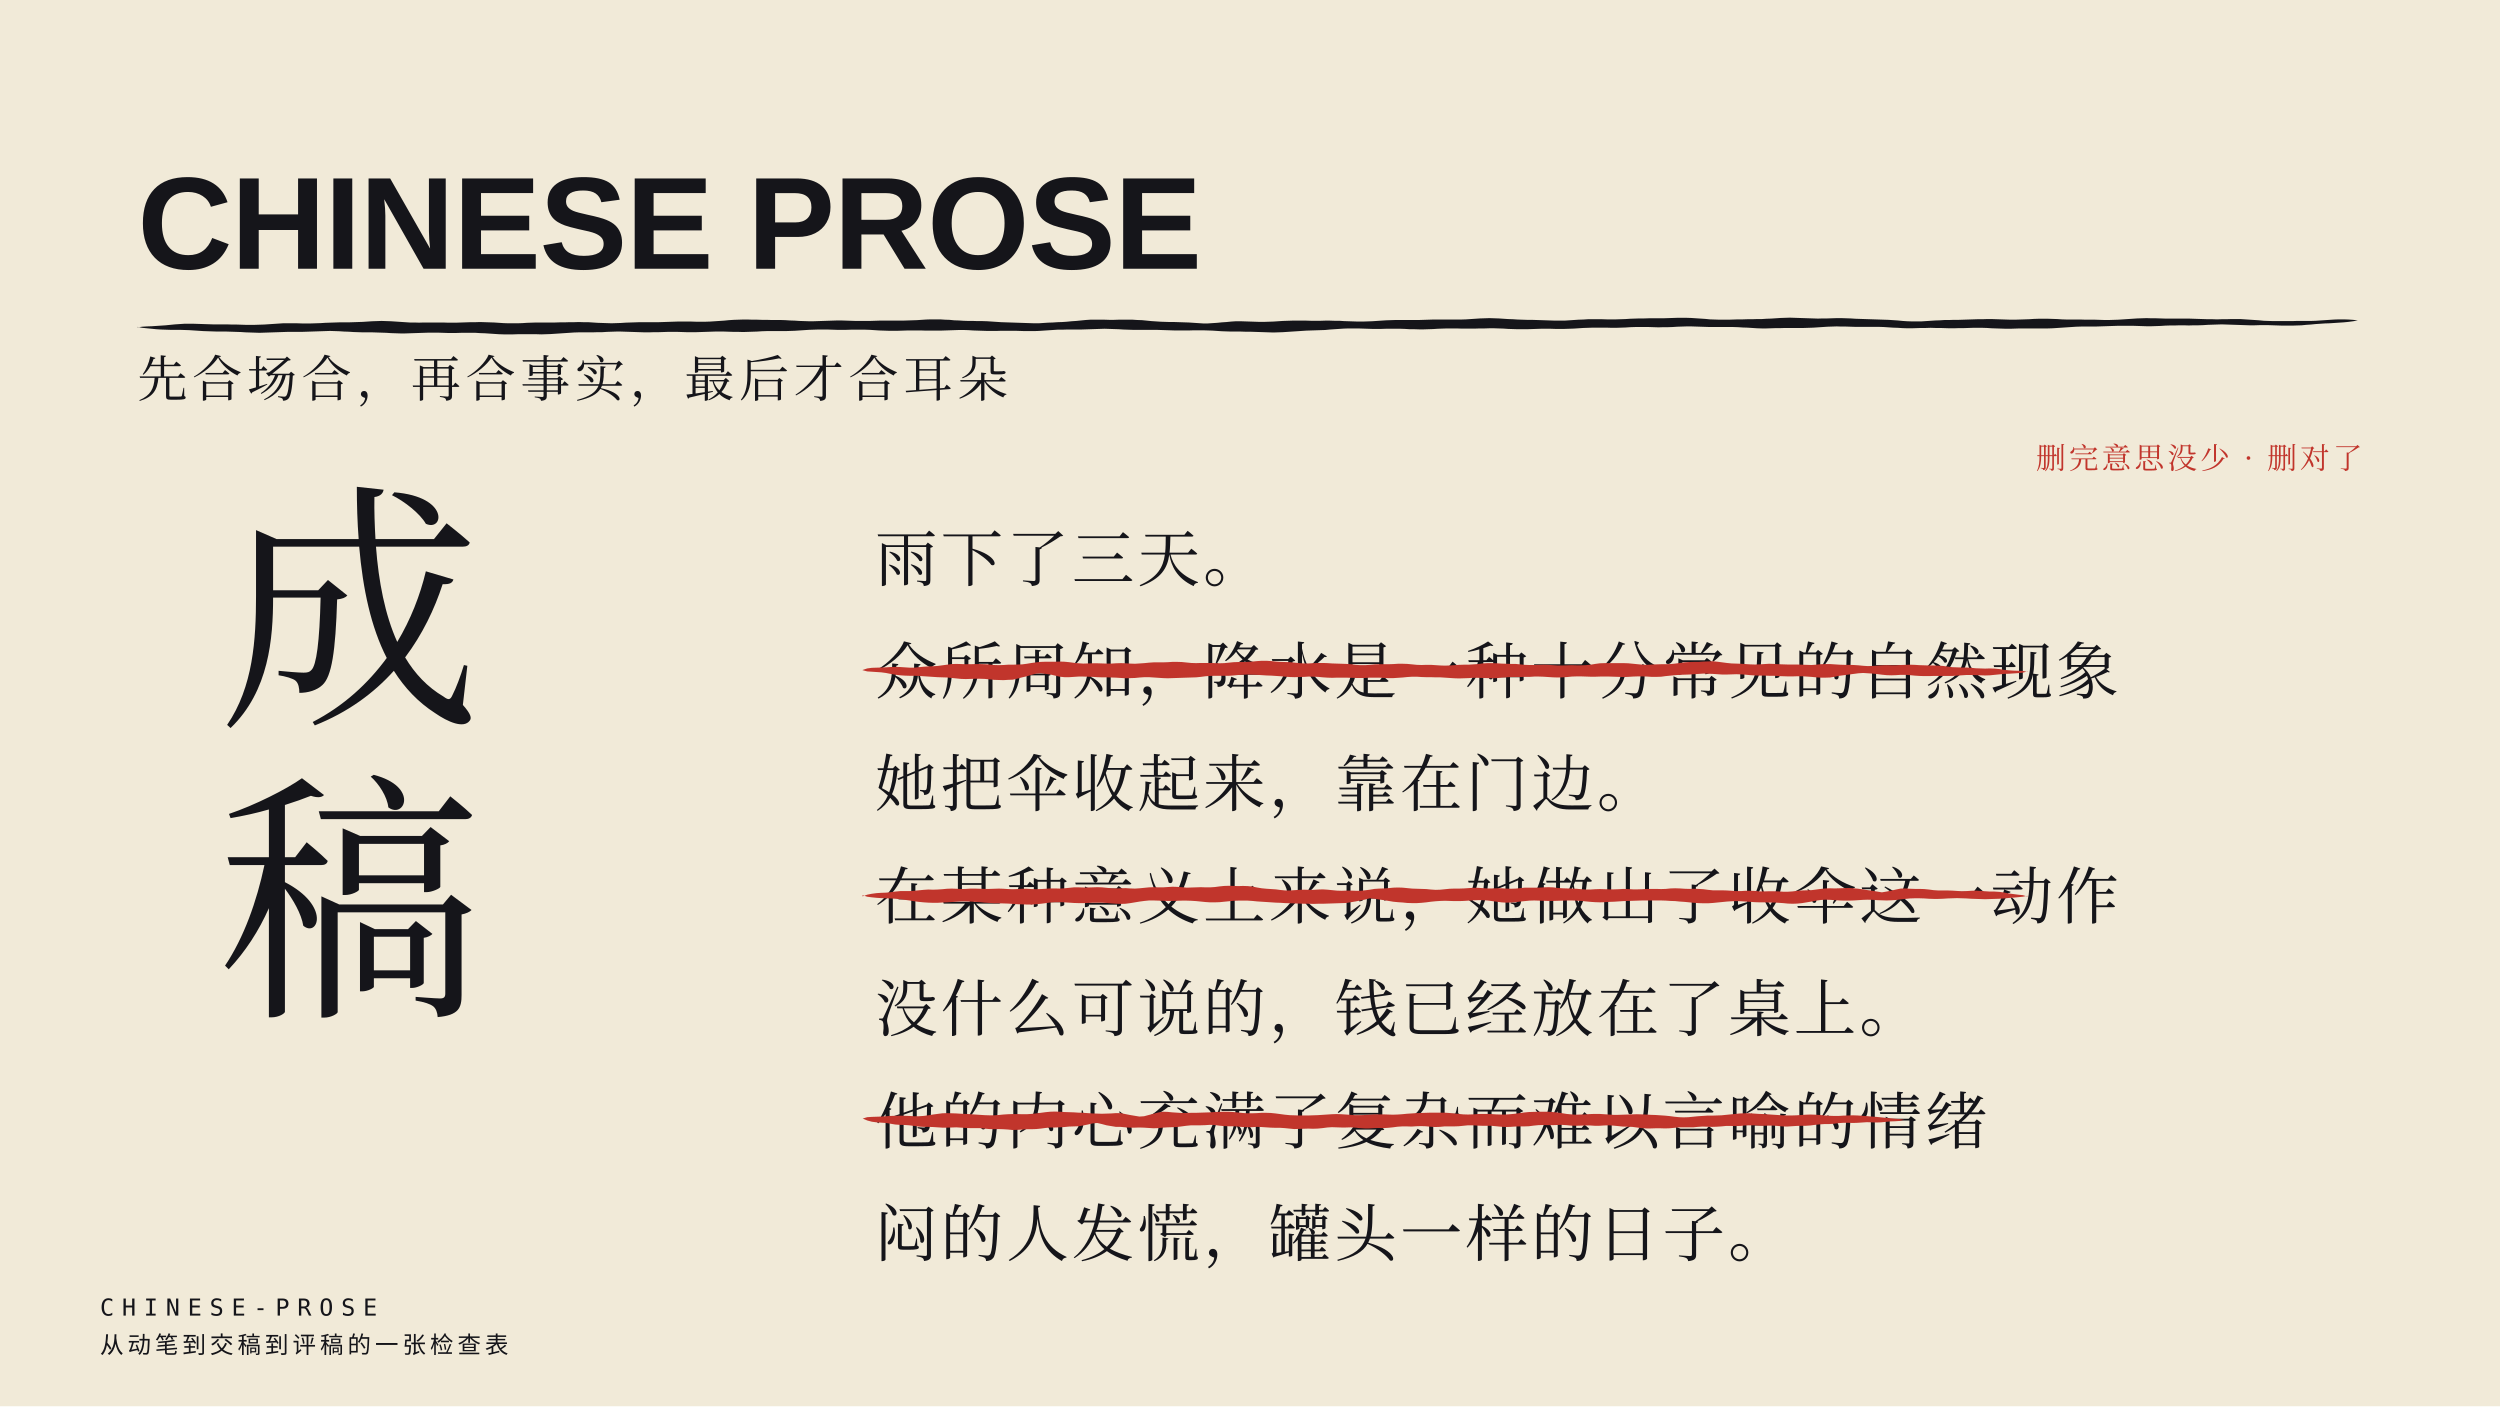
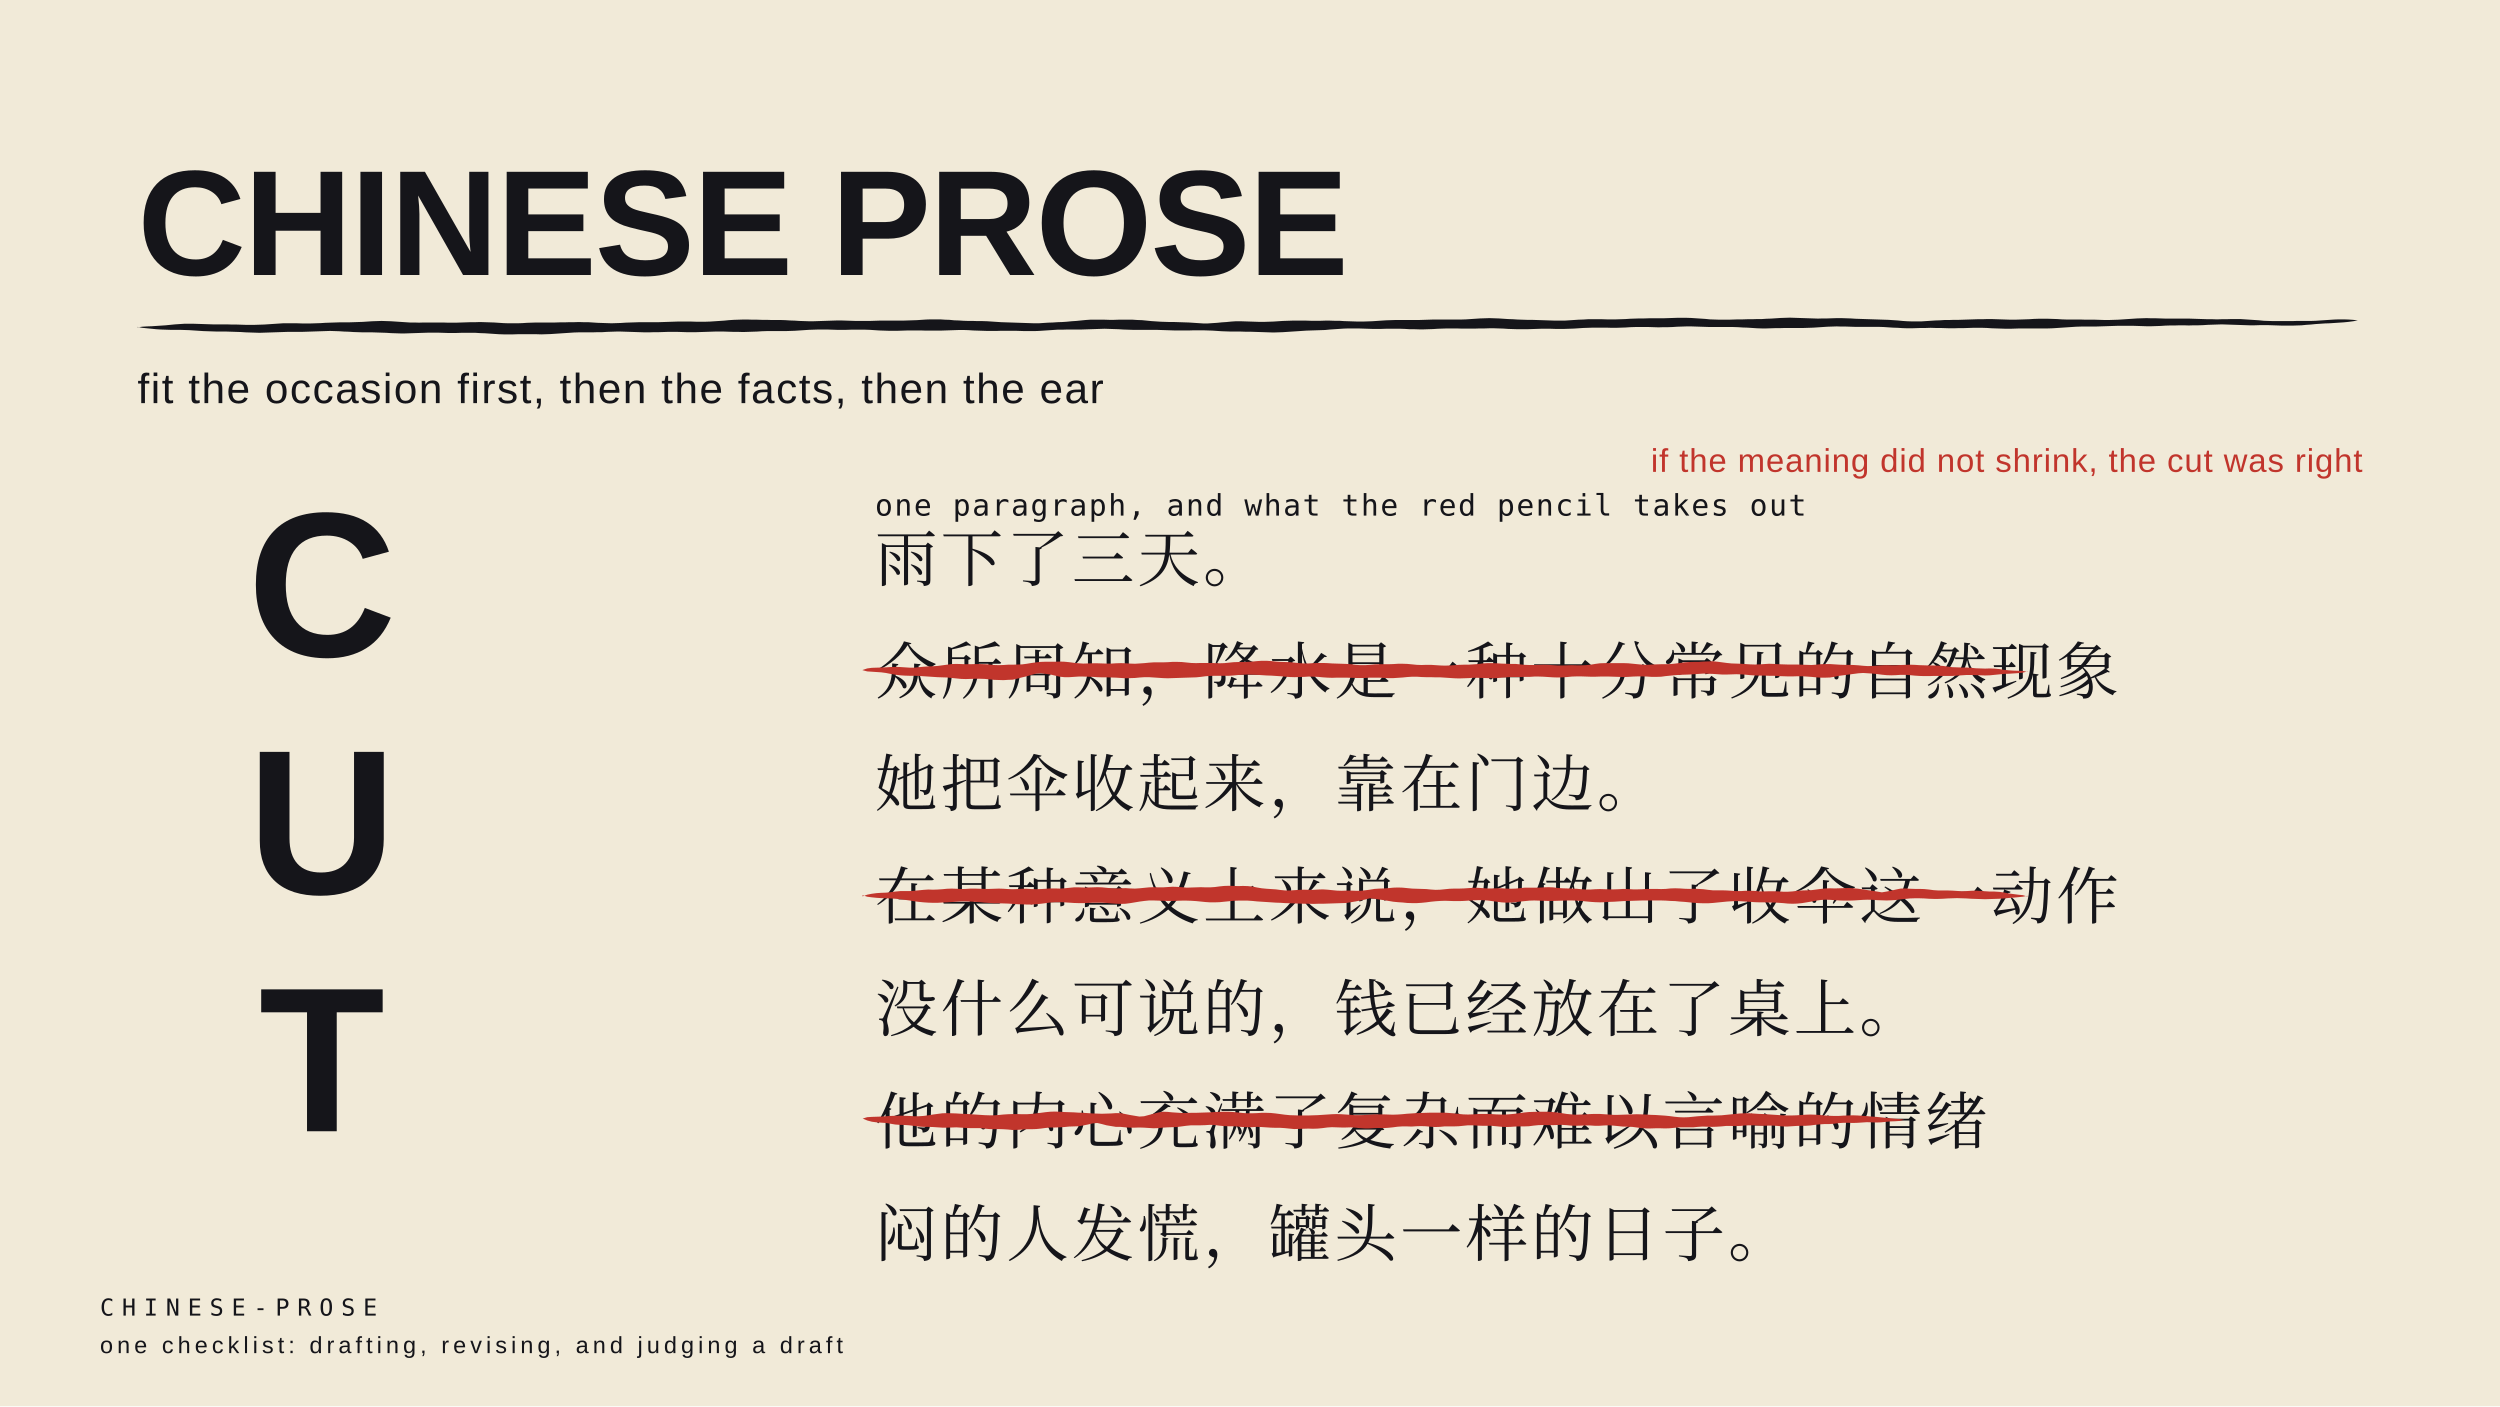
<svg xmlns="http://www.w3.org/2000/svg" width="1600" height="900" viewBox="0 0 1600 900" role="img" aria-label="chinese-prose">
  <defs>
    <filter id="edgeR" x="-8%" y="-8%" width="116%" height="116%">
      <feTurbulence type="fractalNoise" baseFrequency="0.05" numOctaves="3" seed="6" result="t" />
      <feDisplacementMap in="SourceGraphic" in2="t" scale="1.1" xChannelSelector="R" yChannelSelector="G" />
    </filter>
    <filter id="grain" x="0" y="0" width="100%" height="100%">
      <feTurbulence type="fractalNoise" baseFrequency="0.8" numOctaves="4" seed="9" result="n" />
      <feColorMatrix in="n" type="saturate" values="0" />
      <feComponentTransfer>
        <feFuncA type="linear" slope="0.12" />
      </feComponentTransfer>
    </filter>
    <filter id="mottle" x="0" y="0" width="100%" height="100%">
      <feTurbulence type="fractalNoise" baseFrequency="0.012" numOctaves="4" seed="13" result="n" />
      <feColorMatrix in="n" type="saturate" values="0" />
      <feComponentTransfer>
        <feFuncA type="linear" slope="0.1" />
      </feComponentTransfer>
    </filter>
    <filter id="speck" x="0" y="0" width="100%" height="100%">
      <feTurbulence type="fractalNoise" baseFrequency="0.28" numOctaves="3" seed="17" result="n" />
      <feColorMatrix in="n" type="matrix" values="0 0 0 0 0  0 0 0 0 0  0 0 0 0 0  2.4 0 0 0 -1.62" result="a" />
      <feComposite in="SourceGraphic" in2="a" operator="in" />
    </filter>
  </defs>
  <rect x="0" y="0" width="1600" height="900" fill="#F1EAD8" />
  <text x="560" y="372" fill="#15151A" font-size="40" letter-spacing="2.0" font-family="Songti SC, STSong, Noto Serif CJK SC, serif" text-anchor="start">雨下了三天。</text>
  <text x="560" y="444" fill="#15151A" font-size="40" letter-spacing="2.0" font-family="Songti SC, STSong, Noto Serif CJK SC, serif" text-anchor="start">众所周知，降水是一种十分常见的自然现象</text>
  <path d="M552.0 428.9L555.0 429.7L558.0 429.9L561.0 430.1L564.0 430.3L567.0 430.7L570.0 431.3L573.0 431.8L576.1 432.2L579.1 432.4L582.1 432.5L585.1 432.5L588.1 432.6L591.1 432.8L594.1 433.0L597.1 433.2L600.1 433.4L603.1 433.5L606.1 433.6L609.1 433.9L612.1 434.2L615.1 434.5L618.1 434.6L621.1 434.5L624.2 434.4L627.2 434.4L630.2 434.5L633.2 434.8L636.2 435.1L639.2 435.2L642.2 435.3L645.2 435.1L648.2 435.0L651.2 434.3L654.2 433.5L657.2 432.8L660.2 431.9L663.2 431.1L666.2 430.9L669.3 431.3L672.3 431.7L675.3 432.4L678.3 433.1L681.3 433.4L684.3 433.4L687.3 433.2L690.3 433.0L693.3 433.0L696.3 433.1L699.3 433.2L702.3 433.4L705.3 433.5L708.3 433.5L711.3 433.6L714.3 433.7L717.4 433.9L720.4 434.1L723.4 434.0L726.4 433.9L729.4 433.6L732.4 433.4L735.4 433.4L738.4 433.6L741.4 433.8L744.4 434.0L747.4 434.1L750.4 434.0L753.4 433.9L756.4 433.8L759.4 433.7L762.4 433.6L765.5 433.5L768.5 433.2L771.5 432.8L774.5 432.6L777.5 432.5L780.5 432.5L783.5 432.5L786.5 432.5L789.5 432.3L792.5 432.0L795.5 431.8L798.5 431.7L801.5 431.8L804.5 431.9L807.5 432.1L810.6 432.3L813.6 432.4L816.6 432.6L819.6 432.8L822.6 433.1L825.6 433.3L828.6 433.4L831.6 433.3L834.6 433.2L837.6 433.0L840.6 433.1L843.6 433.2L846.6 433.5L849.6 433.7L852.6 433.8L855.6 433.7L858.7 433.7L861.7 433.7L864.7 433.8L867.7 433.9L870.7 433.9L873.7 433.9L876.7 433.7L879.7 433.7L882.7 433.7L885.7 433.9L888.7 434.0L891.7 434.0L894.7 433.8L897.7 433.6L900.7 433.3L903.8 433.1L906.8 433.1L909.8 433.3L912.8 433.4L915.8 433.4L918.8 433.5L921.8 433.5L924.8 433.7L927.8 433.9L930.8 434.1L933.8 434.2L936.8 434.1L939.8 434.0L942.8 433.8L945.8 433.8L948.8 433.9L951.9 434.0L954.9 434.1L957.9 434.0L960.9 433.7L963.9 433.5L966.9 433.3L969.9 433.3L972.9 433.3L975.9 433.2L978.9 433.2L981.9 433.0L984.9 433.0L987.9 433.1L990.9 433.3L993.9 433.5L997.0 433.6L1000.0 433.5L1003.0 433.3L1006.0 433.0L1009.0 432.9L1012.0 432.9L1015.0 433.0L1018.0 433.1L1021.0 433.1L1024.0 433.0L1027.0 433.0L1030.0 433.0L1033.0 433.1L1036.0 433.2L1039.0 433.3L1042.0 433.2L1045.1 433.0L1048.1 432.9L1051.1 432.9L1054.1 433.0L1057.1 433.2L1060.1 433.2L1063.1 433.1L1066.1 432.7L1069.1 432.4L1072.1 432.1L1075.1 431.9L1078.1 431.8L1081.1 431.7L1084.1 431.5L1087.1 431.3L1090.2 431.1L1093.2 431.2L1096.2 431.3L1099.2 431.5L1102.2 431.7L1105.2 431.7L1108.2 431.6L1111.2 431.5L1114.2 431.6L1117.2 431.8L1120.2 432.1L1123.2 432.3L1126.2 432.4L1129.2 432.4L1132.2 432.5L1135.2 432.5L1138.3 432.7L1141.3 432.8L1144.3 432.9L1147.3 432.9L1150.3 432.8L1153.3 432.8L1156.3 433.0L1159.3 433.2L1162.3 433.5L1165.3 433.7L1168.3 433.7L1171.3 433.6L1174.3 433.1L1177.3 432.5L1180.3 432.1L1183.3 431.7L1186.4 431.3L1189.4 430.9L1192.4 430.7L1195.4 430.9L1198.4 431.1L1201.4 431.4L1204.4 431.8L1207.4 432.1L1210.4 432.2L1213.4 432.1L1216.4 431.9L1219.4 431.9L1222.4 432.1L1225.4 432.4L1228.4 432.6L1231.5 432.7L1234.5 432.7L1237.5 432.6L1240.5 432.6L1243.5 432.6L1246.5 432.6L1249.5 432.6L1252.5 432.4L1255.5 432.2L1258.5 432.0L1261.5 432.0L1264.5 432.1L1267.5 432.2L1270.5 432.3L1273.5 432.2L1276.5 431.9L1279.6 431.6L1282.6 431.3L1285.6 431.2L1288.6 431.0L1291.6 430.8L1294.6 430.5L1297.6 429.7L1297.6 430.0L1294.6 429.4L1291.6 429.3L1288.6 429.2L1285.6 429.0L1282.6 428.7L1279.6 428.2L1276.5 427.9L1273.5 427.8L1270.5 427.9L1267.5 427.8L1264.5 427.7L1261.5 427.4L1258.5 427.2L1255.5 427.2L1252.5 427.1L1249.5 427.0L1246.5 426.6L1243.5 426.2L1240.5 426.0L1237.5 425.9L1234.5 425.9L1231.5 425.8L1228.4 425.7L1225.4 425.5L1222.4 425.4L1219.4 425.5L1216.4 425.6L1213.4 425.8L1210.4 425.8L1207.4 425.7L1204.4 425.8L1201.4 426.0L1198.4 426.2L1195.4 426.3L1192.4 426.1L1189.4 425.8L1186.4 425.6L1183.3 425.5L1180.3 425.5L1177.3 425.4L1174.3 425.2L1171.3 425.0L1168.3 425.0L1165.3 425.1L1162.3 425.4L1159.3 425.6L1156.3 425.5L1153.3 425.4L1150.3 425.3L1147.3 425.3L1144.3 425.3L1141.3 425.2L1138.3 425.1L1135.2 424.9L1132.2 424.8L1129.2 425.0L1126.2 425.2L1123.2 425.3L1120.2 425.2L1117.2 425.0L1114.2 424.8L1111.2 424.7L1108.2 424.6L1105.2 424.3L1102.2 423.9L1099.2 423.5L1096.2 423.2L1093.2 423.3L1090.2 423.4L1087.1 423.6L1084.1 423.6L1081.1 423.7L1078.1 423.9L1075.1 424.3L1072.1 424.7L1069.1 425.0L1066.1 425.1L1063.1 425.1L1060.1 425.2L1057.1 425.3L1054.1 425.5L1051.1 425.4L1048.1 425.1L1045.1 424.8L1042.0 424.5L1039.0 424.4L1036.0 424.4L1033.0 424.4L1030.0 424.4L1027.0 424.4L1024.0 424.5L1021.0 424.9L1018.0 425.4L1015.0 425.7L1012.0 425.8L1009.0 425.8L1006.0 425.7L1003.0 425.8L1000.0 425.9L997.0 425.9L993.9 425.7L990.9 425.5L987.9 425.4L984.9 425.5L981.9 425.6L978.9 425.6L975.9 425.5L972.9 425.2L969.9 424.9L966.9 424.9L963.9 424.8L960.9 424.7L957.9 424.5L954.9 424.4L951.9 424.4L948.8 424.6L945.8 425.0L942.8 425.2L939.8 425.4L936.8 425.4L933.8 425.5L930.8 425.7L927.8 425.9L924.8 426.0L921.8 425.9L918.8 425.7L915.8 425.5L912.8 425.5L909.8 425.6L906.8 425.5L903.8 425.2L900.7 424.9L897.7 424.8L894.7 424.8L891.7 425.0L888.7 425.1L885.7 425.1L882.7 425.1L879.7 425.2L876.7 425.5L873.7 425.7L870.7 425.7L867.7 425.5L864.7 425.1L861.7 424.9L858.7 424.8L855.6 424.7L852.6 424.6L849.6 424.4L846.6 424.3L843.6 424.3L840.6 424.4L837.6 424.6L834.6 424.6L831.6 424.4L828.6 424.1L825.6 423.8L822.6 423.7L819.6 423.6L816.6 423.4L813.6 423.1L810.6 422.9L807.5 422.9L804.5 423.1L801.5 423.4L798.5 423.6L795.5 423.7L792.5 423.7L789.5 423.8L786.5 424.1L783.5 424.4L780.5 424.5L777.5 424.4L774.5 424.3L771.5 424.3L768.5 424.3L765.5 424.4L762.4 424.3L759.4 424.0L756.4 423.7L753.4 423.6L750.4 423.6L747.4 423.8L744.4 423.9L741.4 423.9L738.4 423.9L735.4 424.1L732.4 424.4L729.4 424.6L726.4 424.8L723.4 424.7L720.4 424.5L717.4 424.4L714.3 424.5L711.3 424.7L708.3 424.7L705.3 424.6L702.3 424.5L699.3 424.5L696.3 424.6L693.3 424.7L690.3 424.5L687.3 424.2L684.3 423.8L681.3 423.5L678.3 423.4L675.3 423.5L672.3 423.5L669.3 423.5L666.2 423.6L663.2 423.9L660.2 424.3L657.2 424.8L654.2 425.2L651.2 425.3L648.2 425.4L645.2 425.4L642.2 425.6L639.2 425.7L636.2 425.6L633.2 425.3L630.2 425.1L627.2 425.0L624.2 425.0L621.1 425.1L618.1 425.1L615.1 425.0L612.1 424.9L609.1 425.0L606.1 425.4L603.1 425.8L600.1 426.2L597.1 426.4L594.1 426.5L591.1 426.7L588.1 427.0L585.1 427.3L582.1 427.3L579.1 427.1L576.1 426.9L573.0 426.8L570.0 426.9L567.0 427.1L564.0 427.2L561.0 427.3L558.0 427.4L555.0 427.8L552.0 428.8Z" fill="#C1352C" />
  <text x="560" y="516" fill="#15151A" font-size="40" letter-spacing="2.0" font-family="Songti SC, STSong, Noto Serif CJK SC, serif" text-anchor="start">她把伞收起来，靠在门边。</text>
  <text x="560" y="588" fill="#15151A" font-size="40" letter-spacing="2.0" font-family="Songti SC, STSong, Noto Serif CJK SC, serif" text-anchor="start">在某种意义上来说，她做出了收伞这一动作</text>
  <path d="M552.0 572.9L555.0 573.9L558.0 574.3L561.0 574.6L564.0 574.8L567.0 574.9L570.0 575.0L573.0 575.2L576.1 575.5L579.1 575.9L582.1 576.3L585.1 576.8L588.1 577.2L591.1 577.5L594.1 577.7L597.1 577.8L600.1 577.8L603.1 577.6L606.1 577.5L609.1 577.3L612.1 577.1L615.1 576.9L618.1 576.9L621.1 577.0L624.2 577.2L627.2 577.4L630.2 577.7L633.2 577.9L636.2 578.1L639.2 578.1L642.2 578.2L645.2 578.3L648.2 578.5L651.2 578.7L654.2 578.8L657.2 578.9L660.2 578.9L663.2 578.7L666.2 578.4L669.3 578.0L672.3 577.6L675.3 577.4L678.3 577.4L681.3 577.5L684.3 577.7L687.3 577.9L690.3 578.0L693.3 578.0L696.3 577.9L699.3 577.7L702.3 577.7L705.3 577.7L708.3 577.9L711.3 578.2L714.3 578.4L717.4 578.5L720.4 578.4L723.4 578.0L726.4 577.5L729.4 577.0L732.4 576.6L735.4 576.3L738.4 576.3L741.4 576.4L744.4 576.5L747.4 576.6L750.4 576.6L753.4 576.5L756.4 576.4L759.4 576.4L762.4 576.5L765.5 576.7L768.5 577.0L771.5 577.3L774.5 577.5L777.5 577.5L780.5 577.4L783.5 577.1L786.5 576.8L789.5 576.5L792.5 576.4L795.5 576.4L798.5 576.4L801.5 576.6L804.5 576.9L807.5 577.1L810.6 577.3L813.6 577.5L816.6 577.7L819.6 577.8L822.6 578.0L825.6 578.1L828.6 578.2L831.6 578.3L834.6 578.4L837.6 578.4L840.6 578.5L843.6 578.4L846.6 578.4L849.6 578.3L852.6 578.2L855.6 578.1L858.7 578.0L861.7 577.9L864.7 577.4L867.7 576.9L870.7 576.3L873.7 575.7L876.7 574.9L879.7 575.2L882.7 575.7L885.7 576.1L888.7 576.6L891.7 577.1L894.7 577.4L897.7 577.6L900.7 577.9L903.8 578.0L906.8 578.0L909.8 577.8L912.8 577.5L915.8 577.1L918.8 576.8L921.8 576.6L924.8 576.5L927.8 576.6L930.8 576.7L933.8 576.7L936.8 576.6L939.8 576.4L942.8 576.2L945.8 576.1L948.8 576.1L951.9 576.3L954.9 576.7L957.9 577.1L960.9 577.5L963.9 577.7L966.9 577.6L969.9 577.4L972.9 577.0L975.9 576.7L978.9 576.4L981.9 576.3L984.9 576.4L987.9 576.5L990.9 576.6L993.9 576.6L997.0 576.5L1000.0 576.4L1003.0 576.3L1006.0 576.3L1009.0 576.4L1012.0 576.6L1015.0 576.9L1018.0 577.2L1021.0 577.4L1024.0 577.5L1027.0 577.4L1030.0 577.2L1033.0 577.1L1036.0 576.9L1039.0 576.7L1042.0 576.6L1045.1 576.5L1048.1 576.4L1051.1 576.3L1054.1 576.3L1057.1 576.3L1060.1 576.3L1063.1 576.3L1066.1 576.4L1069.1 576.6L1072.1 576.7L1075.1 577.0L1078.1 577.2L1081.1 577.5L1084.1 577.8L1087.1 578.0L1090.2 578.1L1093.2 578.1L1096.2 577.9L1099.2 577.6L1102.2 577.3L1105.2 577.0L1108.2 576.8L1111.2 576.7L1114.2 576.8L1117.2 577.0L1120.2 577.2L1123.2 577.4L1126.2 577.5L1129.2 577.5L1132.2 577.6L1135.2 577.6L1138.3 577.8L1141.3 578.0L1144.3 578.3L1147.3 578.4L1150.3 578.3L1153.3 578.0L1156.3 577.5L1159.3 577.0L1162.3 576.4L1165.3 576.0L1168.3 575.8L1171.3 575.9L1174.3 576.1L1177.3 576.3L1180.3 576.4L1183.3 576.4L1186.4 576.3L1189.4 576.1L1192.4 575.9L1195.4 575.8L1198.4 575.9L1201.4 576.1L1204.4 576.2L1207.4 576.3L1210.4 576.2L1213.4 576.0L1216.4 575.6L1219.4 575.3L1222.4 575.0L1225.4 574.9L1228.4 574.9L1231.5 575.0L1234.5 575.2L1237.5 575.3L1240.5 575.3L1243.5 575.2L1246.5 575.0L1249.5 574.9L1252.5 574.8L1255.5 574.9L1258.5 575.0L1261.5 575.2L1264.5 575.3L1267.5 575.4L1270.5 575.5L1273.5 575.4L1276.5 575.3L1279.6 575.2L1282.6 575.0L1285.6 574.7L1288.6 574.5L1291.6 574.2L1294.6 573.9L1297.6 573.3L1297.6 573.8L1294.6 572.9L1291.6 572.6L1288.6 572.2L1285.6 571.8L1282.6 571.2L1279.6 570.8L1276.5 570.6L1273.5 570.6L1270.5 570.4L1267.5 570.2L1264.5 570.0L1261.5 570.1L1258.5 570.3L1255.5 570.4L1252.5 570.2L1249.5 570.0L1246.5 569.9L1243.5 569.9L1240.5 569.9L1237.5 569.7L1234.5 569.3L1231.5 569.0L1228.4 568.9L1225.4 568.9L1222.4 568.8L1219.4 568.6L1216.4 568.7L1213.4 569.3L1210.4 570.0L1207.4 570.6L1204.4 571.1L1201.4 570.6L1198.4 570.1L1195.4 569.7L1192.4 569.2L1189.4 568.8L1186.4 568.5L1183.3 568.3L1180.3 568.4L1177.3 568.5L1174.3 568.6L1171.3 568.5L1168.3 568.6L1165.3 568.9L1162.3 569.3L1159.3 569.7L1156.3 569.8L1153.3 569.9L1150.3 570.1L1147.3 570.5L1144.3 570.7L1141.3 570.7L1138.3 570.5L1135.2 570.4L1132.2 570.4L1129.2 570.5L1126.2 570.5L1123.2 570.2L1120.2 570.1L1117.2 570.1L1114.2 570.3L1111.2 570.3L1108.2 570.1L1105.2 569.9L1102.2 569.8L1099.2 569.8L1096.2 569.8L1093.2 569.5L1090.2 569.1L1087.1 568.9L1084.1 568.8L1081.1 568.9L1078.1 568.8L1075.1 568.6L1072.1 568.5L1069.1 568.6L1066.1 568.9L1063.1 569.0L1060.1 568.9L1057.1 568.9L1054.1 568.9L1051.1 569.1L1048.1 569.2L1045.1 569.2L1042.0 569.0L1039.0 568.9L1036.0 569.1L1033.0 569.2L1030.0 569.2L1027.0 569.1L1024.0 569.0L1021.0 569.1L1018.0 569.3L1015.0 569.3L1012.0 569.1L1009.0 568.8L1006.0 568.7L1003.0 568.6L1000.0 568.5L997.0 568.3L993.9 567.9L990.9 567.8L987.9 567.9L984.9 568.1L981.9 568.1L978.9 568.1L975.9 568.1L972.9 568.4L969.9 568.7L966.9 568.8L963.9 568.7L960.9 568.5L957.9 568.5L954.9 568.6L951.9 568.6L948.8 568.4L945.8 568.2L942.8 568.2L939.8 568.4L936.8 568.6L933.8 568.7L930.8 568.7L927.8 568.8L924.8 569.1L921.8 569.4L918.8 569.5L915.8 569.3L912.8 569.0L909.8 568.9L906.8 568.8L903.8 568.7L900.7 568.4L897.7 568.1L894.7 568.0L891.7 568.1L888.7 568.4L885.7 568.6L882.7 568.7L879.7 568.9L876.7 569.4L873.7 569.8L870.7 570.1L867.7 570.1L864.7 570.0L861.7 570.0L858.7 570.1L855.6 570.0L852.6 569.7L849.6 569.4L846.6 569.2L843.6 569.3L840.6 569.5L837.6 569.5L834.6 569.4L831.6 569.5L828.6 569.7L825.6 569.9L822.6 569.9L819.6 569.6L816.6 569.2L813.6 569.0L810.6 568.8L807.5 568.5L804.5 568.0L801.5 567.4L798.5 567.1L795.5 567.0L792.5 567.1L789.5 567.0L786.5 566.9L783.5 567.0L780.5 567.3L777.5 567.7L774.5 567.9L771.5 567.9L768.5 567.8L765.5 567.9L762.4 568.0L759.4 568.1L756.4 567.8L753.4 567.6L750.4 567.5L747.4 567.7L744.4 567.9L741.4 567.9L738.4 567.8L735.4 567.9L732.4 568.2L729.4 568.5L726.4 568.7L723.4 568.6L720.4 568.4L717.4 568.5L714.3 568.6L711.3 568.5L708.3 568.2L705.3 567.9L702.3 567.8L699.3 567.9L696.3 568.0L693.3 568.0L690.3 567.9L687.3 567.9L684.3 568.2L681.3 568.5L678.3 568.7L675.3 568.6L672.3 568.6L669.3 568.8L666.2 569.0L663.2 569.1L660.2 569.0L657.2 568.8L654.2 568.8L651.2 569.0L648.2 569.1L645.2 569.0L642.2 568.8L639.2 568.7L636.2 568.8L633.2 568.9L630.2 568.9L627.2 568.8L624.2 568.7L621.1 568.7L618.1 568.9L615.1 569.0L612.1 568.8L609.1 568.7L606.1 568.8L603.1 569.1L600.1 569.3L597.1 569.4L594.1 569.3L591.1 569.5L588.1 569.8L585.1 570.1L582.1 570.3L579.1 570.3L576.1 570.3L573.0 570.6L570.0 571.0L567.0 571.3L564.0 571.4L561.0 571.6L558.0 572.0L555.0 572.6L552.0 573.7Z" fill="#C1352C" />
  <text x="560" y="660" fill="#15151A" font-size="40" letter-spacing="2.0" font-family="Songti SC, STSong, Noto Serif CJK SC, serif" text-anchor="start">没什么可说的，钱已经放在了桌上。</text>
  <text x="560" y="732" fill="#15151A" font-size="40" letter-spacing="2.0" font-family="Songti SC, STSong, Noto Serif CJK SC, serif" text-anchor="start">他的内心充满了复杂而难以言喻的情绪</text>
  <path d="M552.0 715.8L555.0 717.1L558.0 717.9L561.0 718.3L564.0 718.5L567.0 718.7L570.0 719.2L573.0 719.7L576.0 719.9L579.0 720.0L582.0 720.2L585.0 720.6L588.0 721.0L591.0 721.2L594.1 721.2L597.1 721.3L600.1 721.5L603.1 721.7L606.1 721.7L609.1 721.6L612.1 721.5L615.1 721.7L618.1 721.9L621.1 722.0L624.1 722.0L627.1 722.0L630.1 722.3L633.1 722.6L636.1 722.7L639.1 722.6L642.1 722.7L645.1 722.9L648.1 723.2L651.1 723.1L654.1 722.9L657.1 722.7L660.1 722.7L663.1 722.6L666.1 722.3L669.1 721.9L672.1 721.6L675.1 721.6L678.2 721.5L681.2 721.3L684.2 721.0L687.2 720.9L690.2 720.8L693.2 720.3L696.2 719.7L699.2 719.0L702.2 718.7L705.2 719.4L708.2 720.2L711.2 720.7L714.2 721.2L717.2 721.2L720.2 721.5L723.2 721.7L726.2 721.7L729.2 721.6L732.2 721.7L735.2 721.9L738.2 722.1L741.2 722.0L744.2 721.7L747.2 721.5L750.2 721.4L753.2 721.3L756.2 720.9L759.2 720.5L762.3 720.2L765.3 720.2L768.3 720.2L771.3 720.1L774.3 719.9L777.3 720.0L780.3 720.4L783.3 720.7L786.3 720.8L789.3 720.8L792.3 721.0L795.3 721.3L798.3 721.4L801.3 721.4L804.3 721.2L807.3 721.3L810.3 721.5L813.3 721.7L816.3 721.8L819.3 721.8L822.3 722.0L825.3 722.3L828.3 722.6L831.3 722.5L834.3 722.4L837.3 722.3L840.3 722.4L843.3 722.3L846.4 722.0L849.4 721.6L852.4 721.4L855.4 721.5L858.4 721.6L861.4 721.6L864.4 721.5L867.4 721.7L870.4 722.0L873.4 722.2L876.4 722.2L879.4 722.0L882.4 721.9L885.4 722.0L888.4 721.8L891.4 721.5L894.4 721.1L897.4 720.9L900.4 720.9L903.4 721.0L906.4 720.8L909.4 720.7L912.4 720.8L915.4 721.1L918.4 721.3L921.4 721.2L924.4 720.9L927.4 720.9L930.5 720.9L933.5 720.8L936.5 720.5L939.5 720.2L942.5 720.2L945.5 720.4L948.5 720.5L951.5 720.5L954.5 720.5L957.5 720.8L960.5 721.1L963.5 721.3L966.5 721.2L969.5 721.0L972.5 720.9L975.5 720.9L978.5 720.8L981.5 720.4L984.5 720.1L987.5 720.0L990.5 720.1L993.5 720.1L996.5 720.0L999.5 719.9L1002.5 720.1L1005.5 720.4L1008.5 720.5L1011.5 720.4L1014.6 720.3L1017.6 720.3L1020.6 720.5L1023.6 720.5L1026.6 720.3L1029.6 720.2L1032.6 720.4L1035.6 720.7L1038.6 721.0L1041.6 721.1L1044.6 721.2L1047.6 721.6L1050.6 722.0L1053.6 722.2L1056.6 722.2L1059.6 722.1L1062.6 722.1L1065.6 722.2L1068.6 722.1L1071.6 721.8L1074.6 721.5L1077.6 721.5L1080.6 721.5L1083.6 721.5L1086.6 721.2L1089.6 721.0L1092.6 721.1L1095.6 721.2L1098.7 721.1L1101.7 720.9L1104.7 720.6L1107.7 720.6L1110.7 720.7L1113.7 720.6L1116.7 720.3L1119.7 720.2L1122.7 720.2L1125.7 720.4L1128.7 720.5L1131.7 720.4L1134.7 720.4L1137.7 720.6L1140.7 720.9L1143.7 721.0L1146.7 720.8L1149.7 720.6L1152.7 720.5L1155.7 720.5L1158.7 720.3L1161.7 719.9L1164.7 719.6L1167.7 719.4L1170.7 719.4L1173.7 719.2L1176.7 718.8L1179.7 718.6L1182.8 718.6L1185.8 718.7L1188.8 718.6L1191.8 718.4L1194.8 718.2L1197.8 718.3L1200.8 718.4L1203.8 718.3L1206.8 718.0L1209.8 717.7L1212.8 717.6L1215.8 717.4L1218.8 716.7L1218.8 716.7L1215.8 716.2L1212.8 716.0L1209.8 715.7L1206.8 715.4L1203.8 715.1L1200.8 714.8L1197.8 714.6L1194.8 714.3L1191.8 714.1L1188.8 713.9L1185.8 713.8L1182.8 713.9L1179.7 714.0L1176.7 714.2L1173.7 714.2L1170.7 714.1L1167.7 713.9L1164.7 713.6L1161.7 713.4L1158.7 713.3L1155.7 713.4L1152.7 713.6L1149.7 713.8L1146.7 713.9L1143.7 713.9L1140.7 713.8L1137.7 713.6L1134.7 713.4L1131.7 713.2L1128.7 713.0L1125.7 712.9L1122.7 712.7L1119.7 712.5L1116.7 712.5L1113.7 712.6L1110.7 712.9L1107.7 713.2L1104.7 713.5L1101.7 713.8L1098.7 713.9L1095.6 714.0L1092.6 714.0L1089.6 714.2L1086.6 714.4L1083.6 714.7L1080.6 715.0L1077.6 715.1L1074.6 715.0L1071.6 714.7L1068.6 714.3L1065.6 714.0L1062.6 713.8L1059.6 713.6L1056.6 713.5L1053.6 713.3L1050.6 713.2L1047.6 713.1L1044.6 713.2L1041.6 713.3L1038.6 713.4L1035.6 713.5L1032.6 713.5L1029.6 713.3L1026.6 713.1L1023.6 712.9L1020.6 712.9L1017.6 713.0L1014.6 713.2L1011.5 713.3L1008.5 713.4L1005.5 713.2L1002.5 712.9L999.5 712.4L996.5 712.0L993.5 711.7L990.5 711.5L987.5 711.5L984.5 711.5L981.5 711.6L978.5 711.7L975.5 712.0L972.5 712.4L969.5 712.8L966.5 713.1L963.5 713.3L960.5 713.3L957.5 713.2L954.5 713.0L951.5 712.9L948.5 712.9L945.5 713.0L942.5 713.2L939.5 713.3L936.5 713.2L933.5 712.9L930.5 712.6L927.4 712.3L924.4 712.1L921.4 712.1L918.4 712.1L915.4 712.1L912.4 712.2L909.4 712.3L906.4 712.4L903.4 712.6L900.4 712.8L897.4 713.1L894.4 713.3L891.4 713.4L888.4 713.3L885.4 713.2L882.4 713.2L879.4 713.2L876.4 713.4L873.4 713.6L870.4 713.7L867.4 713.7L864.4 713.5L861.4 713.3L858.4 713.1L855.4 713.0L852.4 713.1L849.4 713.3L846.4 713.5L843.3 713.7L840.3 713.8L837.3 713.9L834.3 713.9L831.3 713.9L828.3 713.8L825.3 713.7L822.3 713.4L819.3 713.0L816.3 712.6L813.3 712.3L810.3 712.2L807.3 712.2L804.3 712.4L801.3 712.5L798.3 712.5L795.3 712.3L792.3 712.0L789.3 711.7L786.3 711.5L783.3 711.5L780.3 711.6L777.3 711.7L774.3 711.9L771.3 712.0L768.3 712.1L765.3 712.2L762.3 712.2L759.2 712.3L756.2 712.3L753.2 712.1L750.2 711.9L747.2 711.6L744.2 711.5L741.2 712.0L738.2 712.8L735.2 713.6L732.2 714.4L729.2 714.6L726.2 714.1L723.2 713.6L720.2 713.0L717.2 712.4L714.2 712.4L711.2 712.6L708.2 712.7L705.2 712.8L702.2 712.7L699.2 712.6L696.2 712.4L693.2 712.2L690.2 712.1L687.2 711.9L684.2 711.8L681.2 711.7L678.2 711.5L675.1 711.4L672.1 711.5L669.1 711.8L666.1 712.2L663.1 712.6L660.1 712.9L657.1 713.1L654.1 713.1L651.1 713.0L648.1 713.0L645.1 713.1L642.1 713.3L639.1 713.6L636.1 713.8L633.1 713.8L630.1 713.7L627.1 713.5L624.1 713.3L621.1 713.1L618.1 712.9L615.1 712.8L612.1 712.6L609.1 712.5L606.1 712.4L603.1 712.5L600.1 712.9L597.1 713.3L594.1 713.8L591.0 714.2L588.0 714.4L585.0 714.4L582.0 714.2L579.0 714.1L576.0 714.0L573.0 714.1L570.0 714.2L567.0 714.4L564.0 714.6L561.0 714.7L558.0 714.8L555.0 715.0L552.0 715.9Z" fill="#C1352C" />
  <text x="560" y="804" fill="#15151A" font-size="40" letter-spacing="2.0" font-family="Songti SC, STSong, Noto Serif CJK SC, serif" text-anchor="start">闷的人发慌，罐头一样的日子。</text>
-   <text x="224" y="452" fill="#15151A" font-size="168" letter-spacing="0" font-family="Songti SC, STSong, Noto Serif CJK SC, serif" text-anchor="middle">成</text>
-   <text x="224" y="638" fill="#15151A" font-size="168" letter-spacing="0" font-family="Songti SC, STSong, Noto Serif CJK SC, serif" text-anchor="middle">稿</text>
-   <text x="88" y="172" fill="#15151A" font-size="84" letter-spacing="-0.8" font-family="Helvetica Neue, Arial, sans-serif" text-anchor="start" font-weight="700">CHINESE PROSE</text>
+   <text x="206" y="420" fill="#15151A" font-size="132" letter-spacing="0" font-family="Helvetica Neue, Arial, sans-serif" text-anchor="middle" font-weight="700">C</text>
+   <text x="206" y="572" fill="#15151A" font-size="132" letter-spacing="0" font-family="Helvetica Neue, Arial, sans-serif" text-anchor="middle" font-weight="700">U</text>
+   <text x="206" y="724" fill="#15151A" font-size="132" letter-spacing="0" font-family="Helvetica Neue, Arial, sans-serif" text-anchor="middle" font-weight="700">T</text>
+   <text x="88" y="176" fill="#15151A" font-size="96" letter-spacing="-1.2" font-family="Helvetica Neue, Arial, sans-serif" text-anchor="start" font-weight="700">CHINESE PROSE</text>
  <path d="M88.0 209.2L91.0 209.8L94.0 210.1L97.0 210.4L100.0 210.7L103.0 210.9L106.0 211.0L109.0 211.1L112.0 211.1L115.0 211.1L118.0 211.2L121.1 211.3L124.1 211.5L127.1 211.7L130.1 211.9L133.1 212.0L136.1 212.1L139.1 212.2L142.1 212.2L145.1 212.2L148.1 212.3L151.1 212.4L154.1 212.5L157.1 212.7L160.1 212.8L163.1 212.9L166.1 213.0L169.1 212.9L172.1 212.8L175.1 212.7L178.1 212.6L181.1 212.5L184.1 212.4L187.1 212.4L190.2 212.4L193.2 212.4L196.2 212.3L199.2 212.2L202.2 212.1L205.2 212.0L208.2 211.9L211.2 211.8L214.2 211.9L217.2 212.0L220.2 212.2L223.2 212.3L226.2 212.5L229.2 212.6L232.2 212.7L235.2 212.7L238.2 212.7L241.2 212.8L244.2 212.9L247.2 213.0L250.2 213.2L253.2 213.3L256.2 213.4L259.3 213.4L262.3 213.3L265.3 213.2L268.3 213.1L271.3 213.0L274.3 212.9L277.3 212.9L280.3 212.9L283.3 213.0L286.3 213.1L289.3 213.1L292.3 213.1L295.3 213.0L298.3 213.0L301.3 213.0L304.3 213.0L307.3 213.2L310.3 213.3L313.3 213.5L316.3 213.7L319.3 213.9L322.3 214.0L325.3 214.0L328.4 214.0L331.4 213.9L334.4 213.9L337.4 213.9L340.4 213.9L343.4 213.9L346.4 214.0L349.4 213.9L352.4 213.8L355.4 213.6L358.4 213.4L361.4 213.2L364.4 213.0L367.4 212.8L370.4 212.7L373.4 212.7L376.4 212.7L379.4 212.7L382.4 212.6L385.4 212.6L388.4 212.4L391.4 212.3L394.4 212.2L397.4 212.2L400.4 212.3L403.5 212.4L406.5 212.5L409.5 212.6L412.5 212.7L415.5 212.7L418.5 212.6L421.5 212.6L424.5 212.5L427.5 212.4L430.5 212.4L433.5 212.4L436.5 212.5L439.5 212.6L442.5 212.6L445.5 212.6L448.5 212.5L451.5 212.4L454.5 212.3L457.5 212.2L460.5 212.2L463.5 212.2L466.5 212.3L469.5 212.4L472.5 212.4L475.6 212.5L478.6 212.4L481.6 212.3L484.6 212.2L487.6 212.0L490.6 211.9L493.6 211.9L496.6 211.9L499.6 211.9L502.6 211.9L505.6 211.8L508.6 211.7L511.6 211.5L514.6 211.3L517.6 211.1L520.6 211.0L523.6 210.9L526.6 210.9L529.6 210.9L532.6 211.0L535.6 211.1L538.6 211.1L541.6 211.1L544.6 211.0L547.7 211.0L550.7 211.0L553.7 211.0L556.7 211.1L559.7 211.3L562.7 211.5L565.7 211.6L568.7 211.7L571.7 211.7L574.7 211.7L577.7 211.6L580.7 211.5L583.7 211.5L586.7 211.5L589.7 211.5L592.7 211.6L595.7 211.6L598.7 211.6L601.7 211.6L604.7 211.5L607.7 211.4L610.7 211.3L613.7 211.2L616.8 211.2L619.8 211.3L622.8 211.5L625.8 211.6L628.8 211.7L631.8 211.8L634.8 211.8L637.8 211.8L640.8 211.7L643.8 211.7L646.8 211.7L649.8 211.7L652.8 211.8L655.8 211.9L658.8 211.9L661.8 211.9L664.8 211.8L667.8 211.6L670.8 211.4L673.8 211.2L676.8 211.0L679.8 211.0L682.8 210.9L685.8 210.9L688.9 210.9L691.9 210.9L694.9 210.8L697.9 210.7L700.9 210.6L703.9 210.5L706.9 210.4L709.9 210.5L712.9 210.6L715.9 210.7L718.9 210.9L721.9 211.0L724.9 211.1L727.9 211.1L730.9 211.1L733.9 211.1L736.9 211.1L739.9 211.1L742.9 211.2L745.9 211.3L748.9 211.4L751.9 211.5L754.9 211.5L758.0 211.5L761.0 211.5L764.0 211.4L767.0 211.4L770.0 211.4L773.0 211.5L776.0 211.6L779.0 211.8L782.0 212.0L785.0 212.1L788.0 212.2L791.0 212.2L794.0 212.2L797.0 212.3L800.0 212.3L803.0 212.4L806.0 212.5L809.0 212.6L812.0 212.7L815.0 212.8L818.0 212.7L821.0 212.6L824.0 212.4L827.0 212.2L830.1 212.0L833.1 211.8L836.1 211.6L839.1 211.5L842.1 211.4L845.1 211.3L848.1 211.2L851.1 210.9L854.1 210.7L857.1 210.5L860.1 210.3L863.1 210.2L866.1 210.2L869.1 210.2L872.1 210.3L875.1 210.4L878.1 210.5L881.1 210.5L884.1 210.5L887.1 210.4L890.1 210.4L893.1 210.4L896.1 210.4L899.1 210.5L902.2 210.7L905.2 210.7L908.2 210.8L911.2 210.8L914.2 210.7L917.2 210.6L920.2 210.4L923.2 210.3L926.2 210.2L929.2 210.2L932.2 210.2L935.2 210.3L938.2 210.3L941.2 210.3L944.2 210.3L947.2 210.2L950.2 210.2L953.2 210.1L956.2 210.1L959.2 210.2L962.2 210.3L965.2 210.5L968.2 210.6L971.2 210.7L974.3 210.7L977.3 210.7L980.3 210.6L983.3 210.5L986.3 210.4L989.3 210.4L992.3 210.4L995.3 210.5L998.3 210.5L1001.3 210.5L1004.3 210.4L1007.3 210.3L1010.3 210.1L1013.3 209.9L1016.3 209.8L1019.3 209.7L1022.3 209.7L1025.3 209.7L1028.3 209.7L1031.3 209.8L1034.3 209.8L1037.3 209.7L1040.3 209.6L1043.3 209.4L1046.4 209.3L1049.4 209.3L1052.4 209.3L1055.4 209.3L1058.4 209.4L1061.4 209.5L1064.4 209.4L1067.4 209.4L1070.4 209.3L1073.4 209.1L1076.4 209.0L1079.4 208.9L1082.4 208.9L1085.4 209.0L1088.4 209.1L1091.4 209.2L1094.4 209.3L1097.4 209.3L1100.4 209.3L1103.4 209.3L1106.4 209.3L1109.4 209.3L1112.4 209.4L1115.4 209.6L1118.5 209.7L1121.5 209.9L1124.5 210.1L1127.5 210.2L1130.5 210.2L1133.5 210.1L1136.5 210.0L1139.5 210.0L1142.5 209.9L1145.5 209.9L1148.5 209.9L1151.5 209.9L1154.5 209.9L1157.5 209.8L1160.5 209.7L1163.5 209.5L1166.5 209.3L1169.5 209.1L1172.5 209.0L1175.5 208.9L1178.5 209.0L1181.5 209.0L1184.5 209.1L1187.6 209.2L1190.6 209.2L1193.6 209.2L1196.6 209.2L1199.6 209.2L1202.6 209.2L1205.6 209.3L1208.6 209.5L1211.6 209.7L1214.6 209.8L1217.6 210.0L1220.6 210.1L1223.6 210.1L1226.6 210.0L1229.6 209.9L1232.6 209.9L1235.6 209.8L1238.6 209.9L1241.6 209.9L1244.6 210.0L1247.6 210.1L1250.6 210.1L1253.6 210.0L1256.7 210.0L1259.7 209.9L1262.7 209.8L1265.7 209.8L1268.7 209.8L1271.7 209.9L1274.7 210.1L1277.7 210.2L1280.7 210.3L1283.7 210.4L1286.7 210.4L1289.7 210.3L1292.7 210.2L1295.7 210.2L1298.7 210.2L1301.7 210.2L1304.7 210.2L1307.7 210.2L1310.7 210.2L1313.7 210.1L1316.7 209.9L1319.7 209.7L1322.7 209.5L1325.7 209.3L1328.7 209.1L1331.8 209.0L1334.8 209.0L1337.8 209.0L1340.8 209.0L1343.8 208.9L1346.8 208.8L1349.8 208.7L1352.8 208.6L1355.8 208.5L1358.8 208.5L1361.8 208.5L1364.8 208.5L1367.8 208.6L1370.8 208.7L1373.8 208.8L1376.8 208.8L1379.8 208.7L1382.8 208.6L1385.8 208.4L1388.8 208.3L1391.8 208.3L1394.8 208.2L1397.8 208.2L1400.8 208.3L1403.9 208.2L1406.9 208.2L1409.9 208.1L1412.9 207.9L1415.9 207.8L1418.9 207.7L1421.9 207.6L1424.9 207.7L1427.9 207.8L1430.9 207.9L1433.9 208.0L1436.9 208.1L1439.9 208.2L1442.9 208.2L1445.9 208.1L1448.9 208.1L1451.9 208.1L1454.9 208.2L1457.9 208.3L1460.9 208.4L1463.9 208.4L1466.9 208.4L1469.9 208.3L1473.0 208.2L1476.0 207.9L1479.0 207.7L1482.0 207.4L1485.0 207.2L1488.0 207.0L1491.0 206.9L1494.0 206.7L1497.0 206.5L1500.0 206.3L1503.0 206.0L1506.0 205.6L1509.0 205.1L1509.0 205.1L1506.0 204.7L1503.0 204.5L1500.0 204.4L1497.0 204.4L1494.0 204.5L1491.0 204.7L1488.0 204.9L1485.0 205.1L1482.0 205.3L1479.0 205.4L1475.9 205.4L1472.9 205.4L1469.9 205.4L1466.9 205.5L1463.9 205.5L1460.9 205.5L1457.9 205.5L1454.9 205.5L1451.9 205.4L1448.9 205.3L1445.9 205.0L1442.9 204.8L1439.9 204.6L1436.9 204.4L1433.9 204.2L1430.9 204.2L1427.9 204.2L1424.9 204.3L1421.9 204.3L1418.9 204.4L1415.9 204.3L1412.9 204.3L1409.9 204.2L1406.8 204.1L1403.8 204.0L1400.8 203.9L1397.8 203.9L1394.8 203.9L1391.8 203.9L1388.8 203.9L1385.8 203.9L1382.8 203.8L1379.8 203.7L1376.8 203.7L1373.8 203.6L1370.8 203.7L1367.8 203.8L1364.8 204.0L1361.8 204.2L1358.8 204.4L1355.8 204.6L1352.8 204.7L1349.8 204.8L1346.8 204.8L1343.8 204.7L1340.8 204.6L1337.7 204.6L1334.7 204.6L1331.7 204.5L1328.7 204.5L1325.7 204.5L1322.7 204.5L1319.7 204.4L1316.7 204.2L1313.7 204.1L1310.7 204.0L1307.7 204.0L1304.7 204.0L1301.7 204.1L1298.7 204.3L1295.7 204.4L1292.7 204.5L1289.7 204.6L1286.7 204.6L1283.7 204.5L1280.7 204.4L1277.7 204.3L1274.7 204.2L1271.7 204.2L1268.7 204.3L1265.6 204.3L1262.6 204.4L1259.6 204.5L1256.6 204.6L1253.6 204.7L1250.6 204.7L1247.6 204.8L1244.6 204.8L1241.6 205.0L1238.6 205.1L1235.6 205.3L1232.6 205.5L1229.6 205.7L1226.6 205.7L1223.6 205.7L1220.6 205.6L1217.6 205.4L1214.6 205.1L1211.6 204.9L1208.6 204.7L1205.6 204.6L1202.6 204.5L1199.6 204.4L1196.5 204.3L1193.5 204.2L1190.5 204.1L1187.5 204.0L1184.5 203.8L1181.5 203.7L1178.5 203.6L1175.5 203.6L1172.5 203.7L1169.5 203.8L1166.5 203.8L1163.5 203.9L1160.5 203.8L1157.5 203.7L1154.5 203.6L1151.5 203.5L1148.5 203.4L1145.5 203.3L1142.5 203.4L1139.5 203.5L1136.5 203.7L1133.5 203.9L1130.5 204.0L1127.5 204.2L1124.4 204.2L1121.4 204.3L1118.4 204.3L1115.4 204.4L1112.4 204.4L1109.4 204.5L1106.4 204.6L1103.4 204.6L1100.4 204.6L1097.4 204.5L1094.4 204.4L1091.4 204.1L1088.4 203.9L1085.4 203.7L1082.4 203.5L1079.4 203.4L1076.4 203.4L1073.4 203.4L1070.4 203.5L1067.4 203.6L1064.4 203.7L1061.4 203.7L1058.4 203.7L1055.3 203.7L1052.3 203.8L1049.3 203.8L1046.3 203.9L1043.3 204.0L1040.3 204.2L1037.3 204.3L1034.3 204.4L1031.3 204.4L1028.3 204.4L1025.3 204.3L1022.3 204.3L1019.3 204.3L1016.3 204.3L1013.3 204.5L1010.3 204.6L1007.3 204.8L1004.3 205.0L1001.3 205.2L998.3 205.2L995.3 205.2L992.3 205.1L989.3 205.0L986.3 204.9L983.2 204.8L980.2 204.7L977.2 204.7L974.2 204.6L971.2 204.5L968.2 204.3L965.2 204.2L962.2 204.0L959.2 203.8L956.2 203.7L953.2 203.6L950.2 203.7L947.2 203.8L944.2 204.0L941.2 204.2L938.2 204.4L935.2 204.5L932.2 204.5L929.2 204.5L926.2 204.5L923.2 204.5L920.2 204.5L917.2 204.5L914.2 204.6L911.1 204.7L908.1 204.8L905.1 204.8L902.1 204.8L899.1 204.8L896.1 204.8L893.1 204.8L890.1 204.9L887.1 205.0L884.1 205.2L881.1 205.4L878.1 205.6L875.1 205.7L872.1 205.8L869.1 205.8L866.1 205.7L863.1 205.6L860.1 205.5L857.1 205.3L854.1 205.3L851.1 205.2L848.1 205.2L845.1 205.3L842.1 205.3L839.0 205.3L836.0 205.2L833.0 205.2L830.0 205.2L827.0 205.2L824.0 205.3L821.0 205.4L818.0 205.6L815.0 205.8L812.0 205.9L809.0 206.0L806.0 206.0L803.0 205.9L800.0 205.8L797.0 205.7L794.0 205.6L791.0 205.6L788.0 205.8L785.0 206.1L782.0 206.3L779.0 206.6L776.0 206.8L773.0 207.0L770.0 207.0L766.9 206.8L763.9 206.6L760.9 206.4L757.9 206.3L754.9 206.2L751.9 206.1L748.9 206.1L745.9 206.0L742.9 205.9L739.9 205.7L736.9 205.5L733.9 205.2L730.9 204.9L727.9 204.8L724.9 204.6L721.9 204.6L718.9 204.6L715.9 204.6L712.9 204.7L709.9 204.7L706.9 204.6L703.9 204.6L700.9 204.6L697.8 204.6L694.8 204.8L691.8 205.1L688.8 205.4L685.8 205.6L682.8 205.9L679.8 206.1L676.8 206.2L673.8 206.4L670.8 206.5L667.8 206.7L664.8 206.9L661.8 206.9L658.8 206.8L655.8 206.7L652.8 206.6L649.8 206.5L646.8 206.4L643.8 206.3L640.8 206.2L637.8 206.0L634.8 205.8L631.8 205.6L628.8 205.5L625.7 205.5L622.7 205.4L619.7 205.4L616.7 205.3L613.7 205.1L610.7 205.0L607.7 204.7L604.7 204.6L601.7 204.4L598.7 204.4L595.7 204.4L592.7 204.5L589.7 204.7L586.7 204.9L583.7 205.0L580.7 205.1L577.7 205.2L574.7 205.2L571.7 205.2L568.7 205.2L565.7 205.2L562.7 205.2L559.7 205.3L556.6 205.4L553.6 205.4L550.6 205.4L547.6 205.4L544.6 205.3L541.6 205.2L538.6 205.1L535.6 205.1L532.6 205.2L529.6 205.3L526.6 205.4L523.6 205.5L520.6 205.6L517.6 205.6L514.6 205.5L511.6 205.4L508.6 205.2L505.6 205.1L502.6 204.9L499.6 204.8L496.6 204.8L493.6 204.8L490.6 204.7L487.5 204.7L484.5 204.6L481.5 204.6L478.5 204.5L475.5 204.5L472.5 204.6L469.5 204.7L466.5 204.9L463.5 205.2L460.5 205.4L457.5 205.6L454.5 205.8L451.5 205.9L448.5 205.9L445.5 205.9L442.5 205.8L439.5 205.8L436.5 205.8L433.5 205.8L430.5 205.9L427.5 206.0L424.5 206.1L421.5 206.2L418.5 206.2L415.5 206.2L412.4 206.2L409.4 206.2L406.4 206.3L403.4 206.4L400.4 206.5L397.4 206.7L394.4 206.8L391.4 206.9L388.4 206.8L385.4 206.7L382.4 206.6L379.4 206.4L376.4 206.2L373.4 206.2L370.4 206.1L367.4 206.2L364.4 206.2L361.4 206.3L358.4 206.3L355.4 206.4L352.4 206.4L349.4 206.4L346.4 206.4L343.4 206.4L340.3 206.5L337.3 206.6L334.3 206.8L331.3 206.9L328.3 206.9L325.3 206.9L322.3 206.8L319.3 206.6L316.3 206.4L313.3 206.3L310.3 206.2L307.3 206.1L304.3 206.2L301.3 206.2L298.3 206.3L295.3 206.4L292.3 206.5L289.3 206.5L286.3 206.5L283.3 206.4L280.3 206.4L277.3 206.4L274.3 206.4L271.2 206.4L268.2 206.5L265.2 206.4L262.2 206.4L259.2 206.2L256.2 206.0L253.2 205.8L250.2 205.6L247.2 205.5L244.2 205.4L241.2 205.5L238.2 205.6L235.2 205.8L232.2 206.0L229.2 206.1L226.2 206.2L223.2 206.3L220.2 206.3L217.2 206.3L214.2 206.4L211.2 206.5L208.2 206.6L205.2 206.8L202.2 206.9L199.1 207.0L196.1 207.0L193.1 207.0L190.1 206.9L187.1 206.9L184.1 206.9L181.1 206.9L178.1 207.1L175.1 207.3L172.1 207.5L169.1 207.7L166.1 207.8L163.1 207.9L160.1 207.9L157.1 207.9L154.1 207.8L151.1 207.7L148.1 207.7L145.1 207.6L142.1 207.6L139.1 207.6L136.1 207.6L133.1 207.5L130.1 207.4L127.0 207.3L124.0 207.2L121.0 207.2L118.0 207.2L115.0 207.4L112.0 207.6L109.0 207.9L106.0 208.2L103.0 208.4L100.0 208.6L97.0 208.8L94.0 208.9L91.0 209.1L88.0 209.5Z" fill="#15151A" />
-   <text x="88" y="254" fill="#15151A" font-size="32" letter-spacing="3.0" font-family="Songti SC, STSong, Noto Serif CJK SC, serif" text-anchor="start">先合场合，再合事实，最后才合耳朵</text>
-   <text x="1512" y="300" fill="#C1352C" font-size="19" letter-spacing="2.0" font-family="Songti SC, STSong, Noto Serif CJK SC, serif" text-anchor="end">删完意思没少 · 删对了</text>
+   <text x="88" y="258" fill="#15151A" font-size="27" letter-spacing="1.0" font-family="Helvetica Neue, Arial, sans-serif" text-anchor="start">fit the occasion first, then the facts, then the ear</text>
+   <text x="1512" y="302" fill="#C1352C" font-size="21" letter-spacing="0.6" font-family="Helvetica Neue, Arial, sans-serif" text-anchor="end">if the meaning did not shrink, the cut was right</text>
+   <text x="560" y="330" fill="#15151A" font-size="19" letter-spacing="1.0" font-family="Menlo, DejaVu Sans Mono, monospace" text-anchor="start">one paragraph, and what the red pencil takes out</text>
  <text x="64" y="842" fill="#15151A" font-size="15" letter-spacing="5.0" font-family="Menlo, DejaVu Sans Mono, monospace" text-anchor="start">CHINESE-PROSE</text>
-   <text x="64" y="866" fill="#15151A" font-size="15" letter-spacing="2.6" font-family="Helvetica Neue, Arial, sans-serif" text-anchor="start">从动笔到交稿到评稿的一张检查表</text>
+   <text x="64" y="866" fill="#15151A" font-size="15" letter-spacing="2.6" font-family="Helvetica Neue, Arial, sans-serif" text-anchor="start">one checklist: drafting, revising, and judging a draft</text>
</svg>
